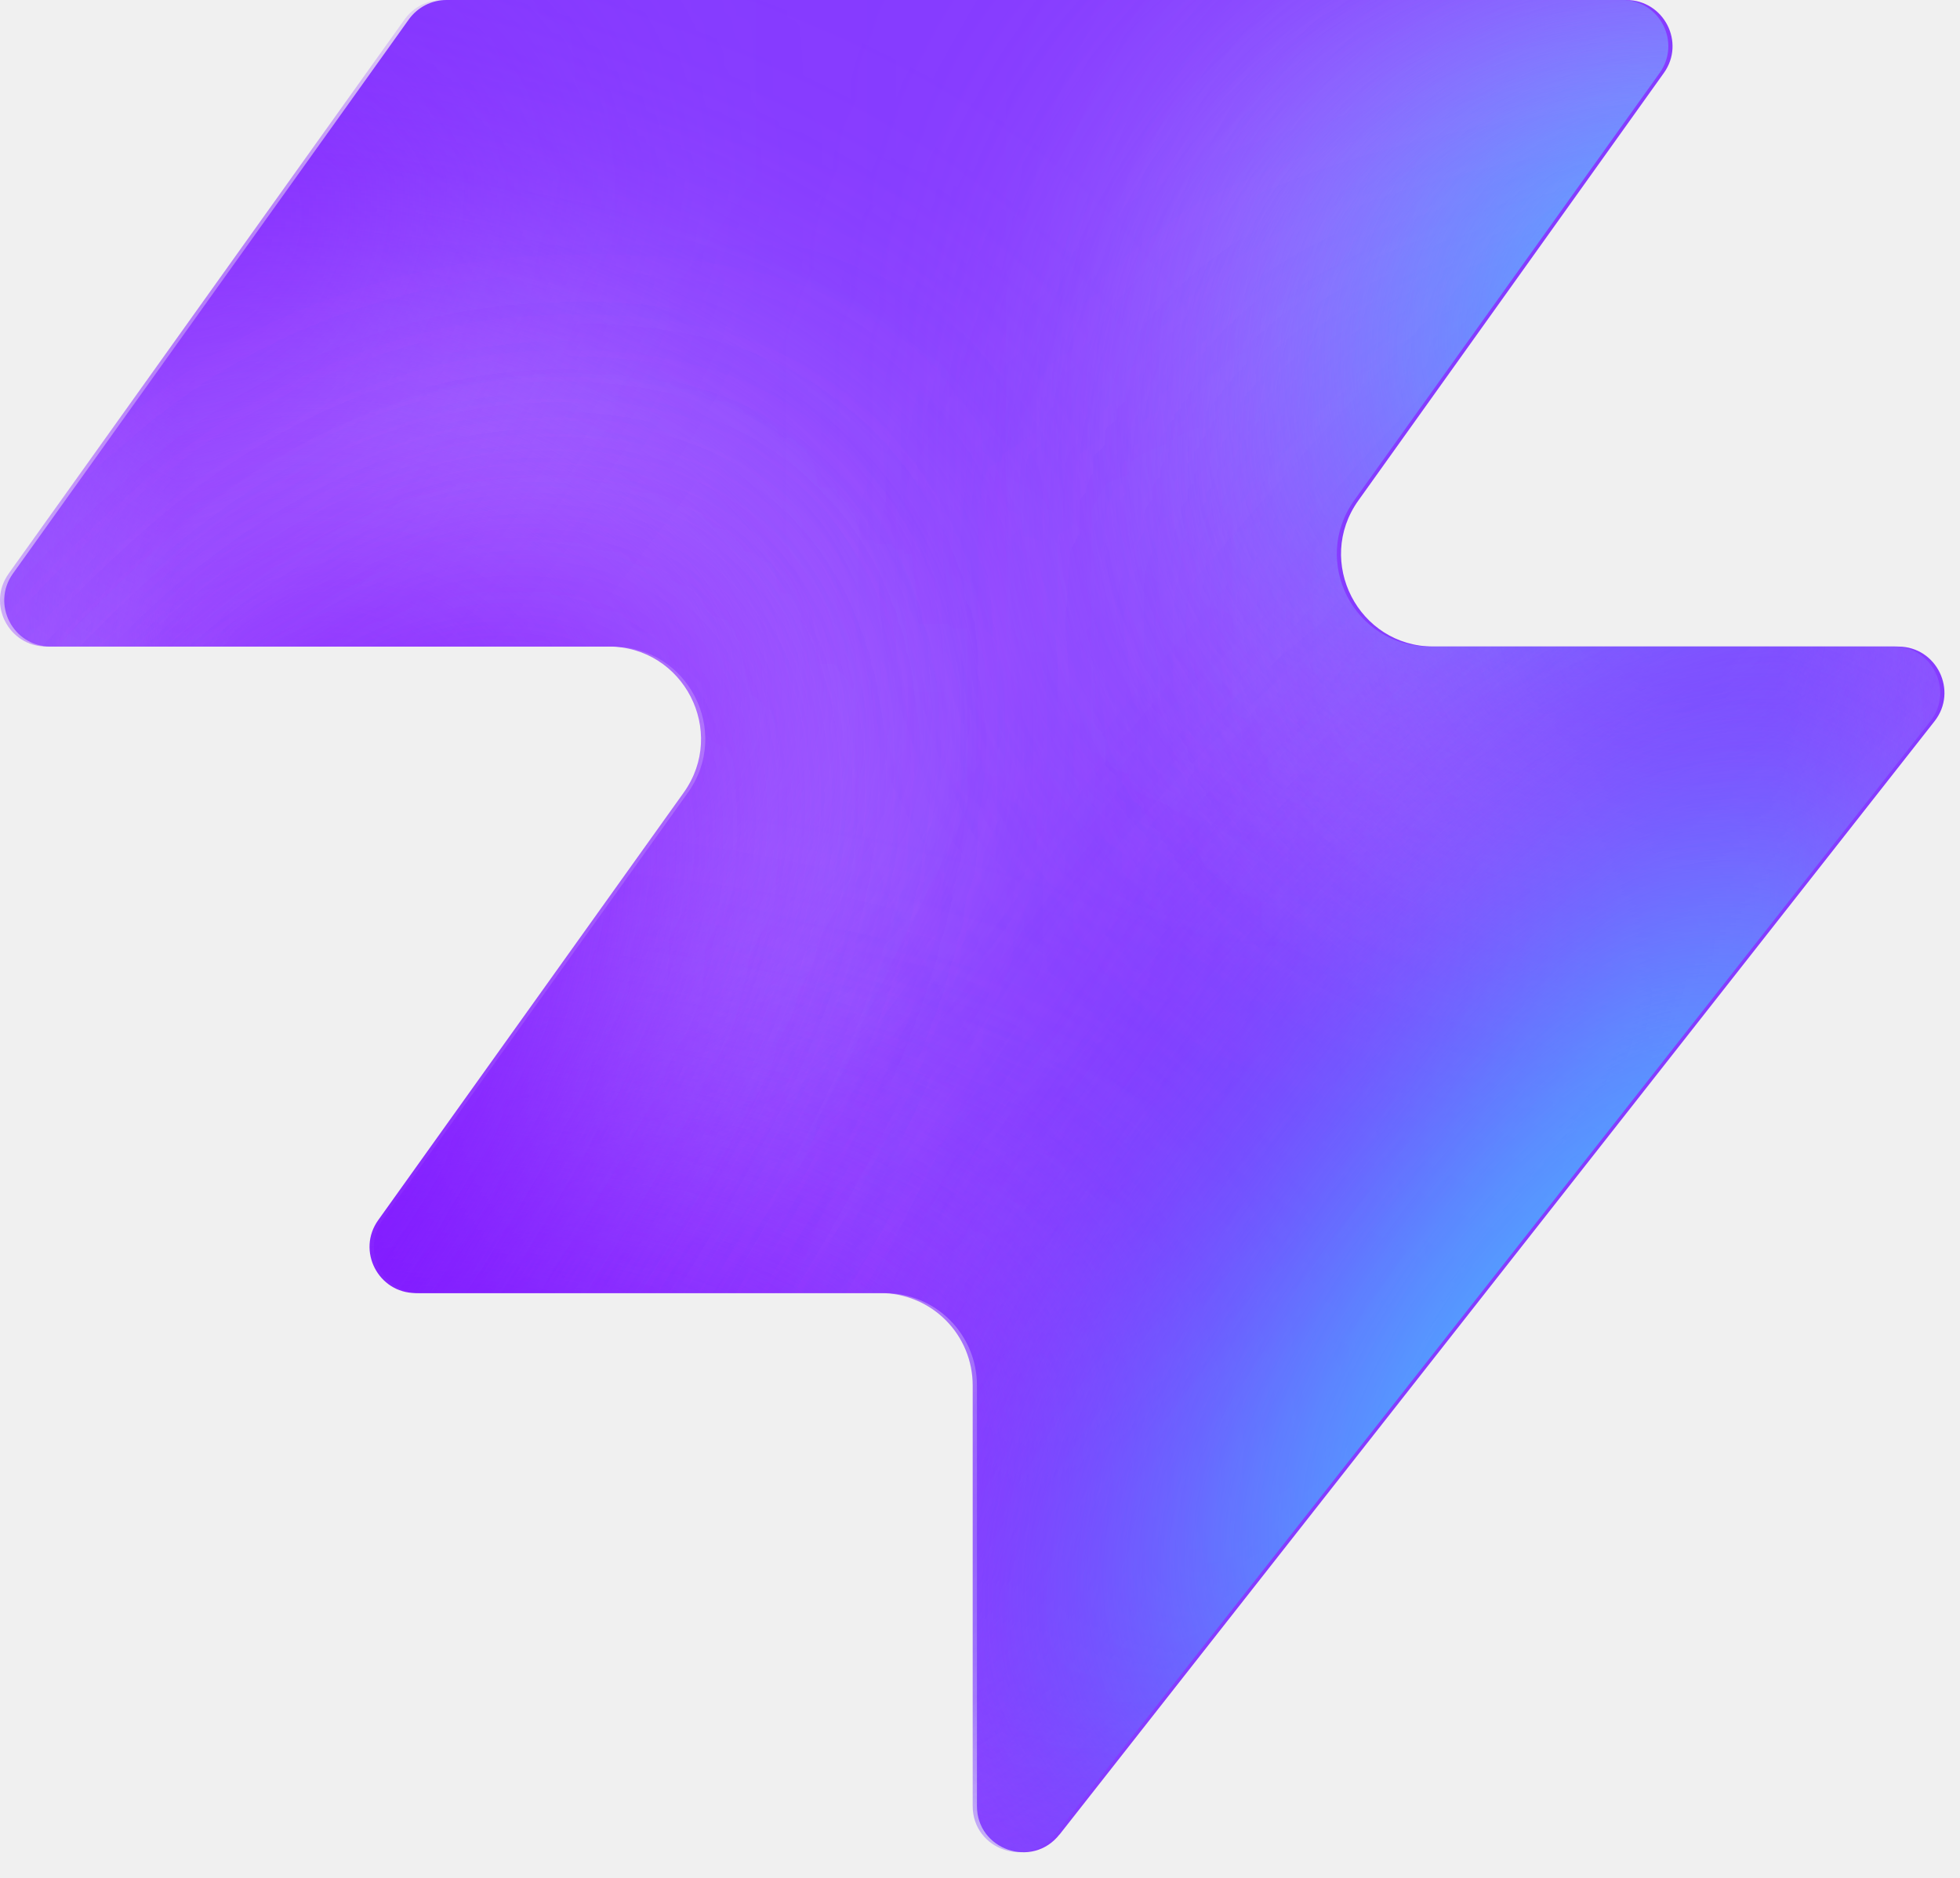
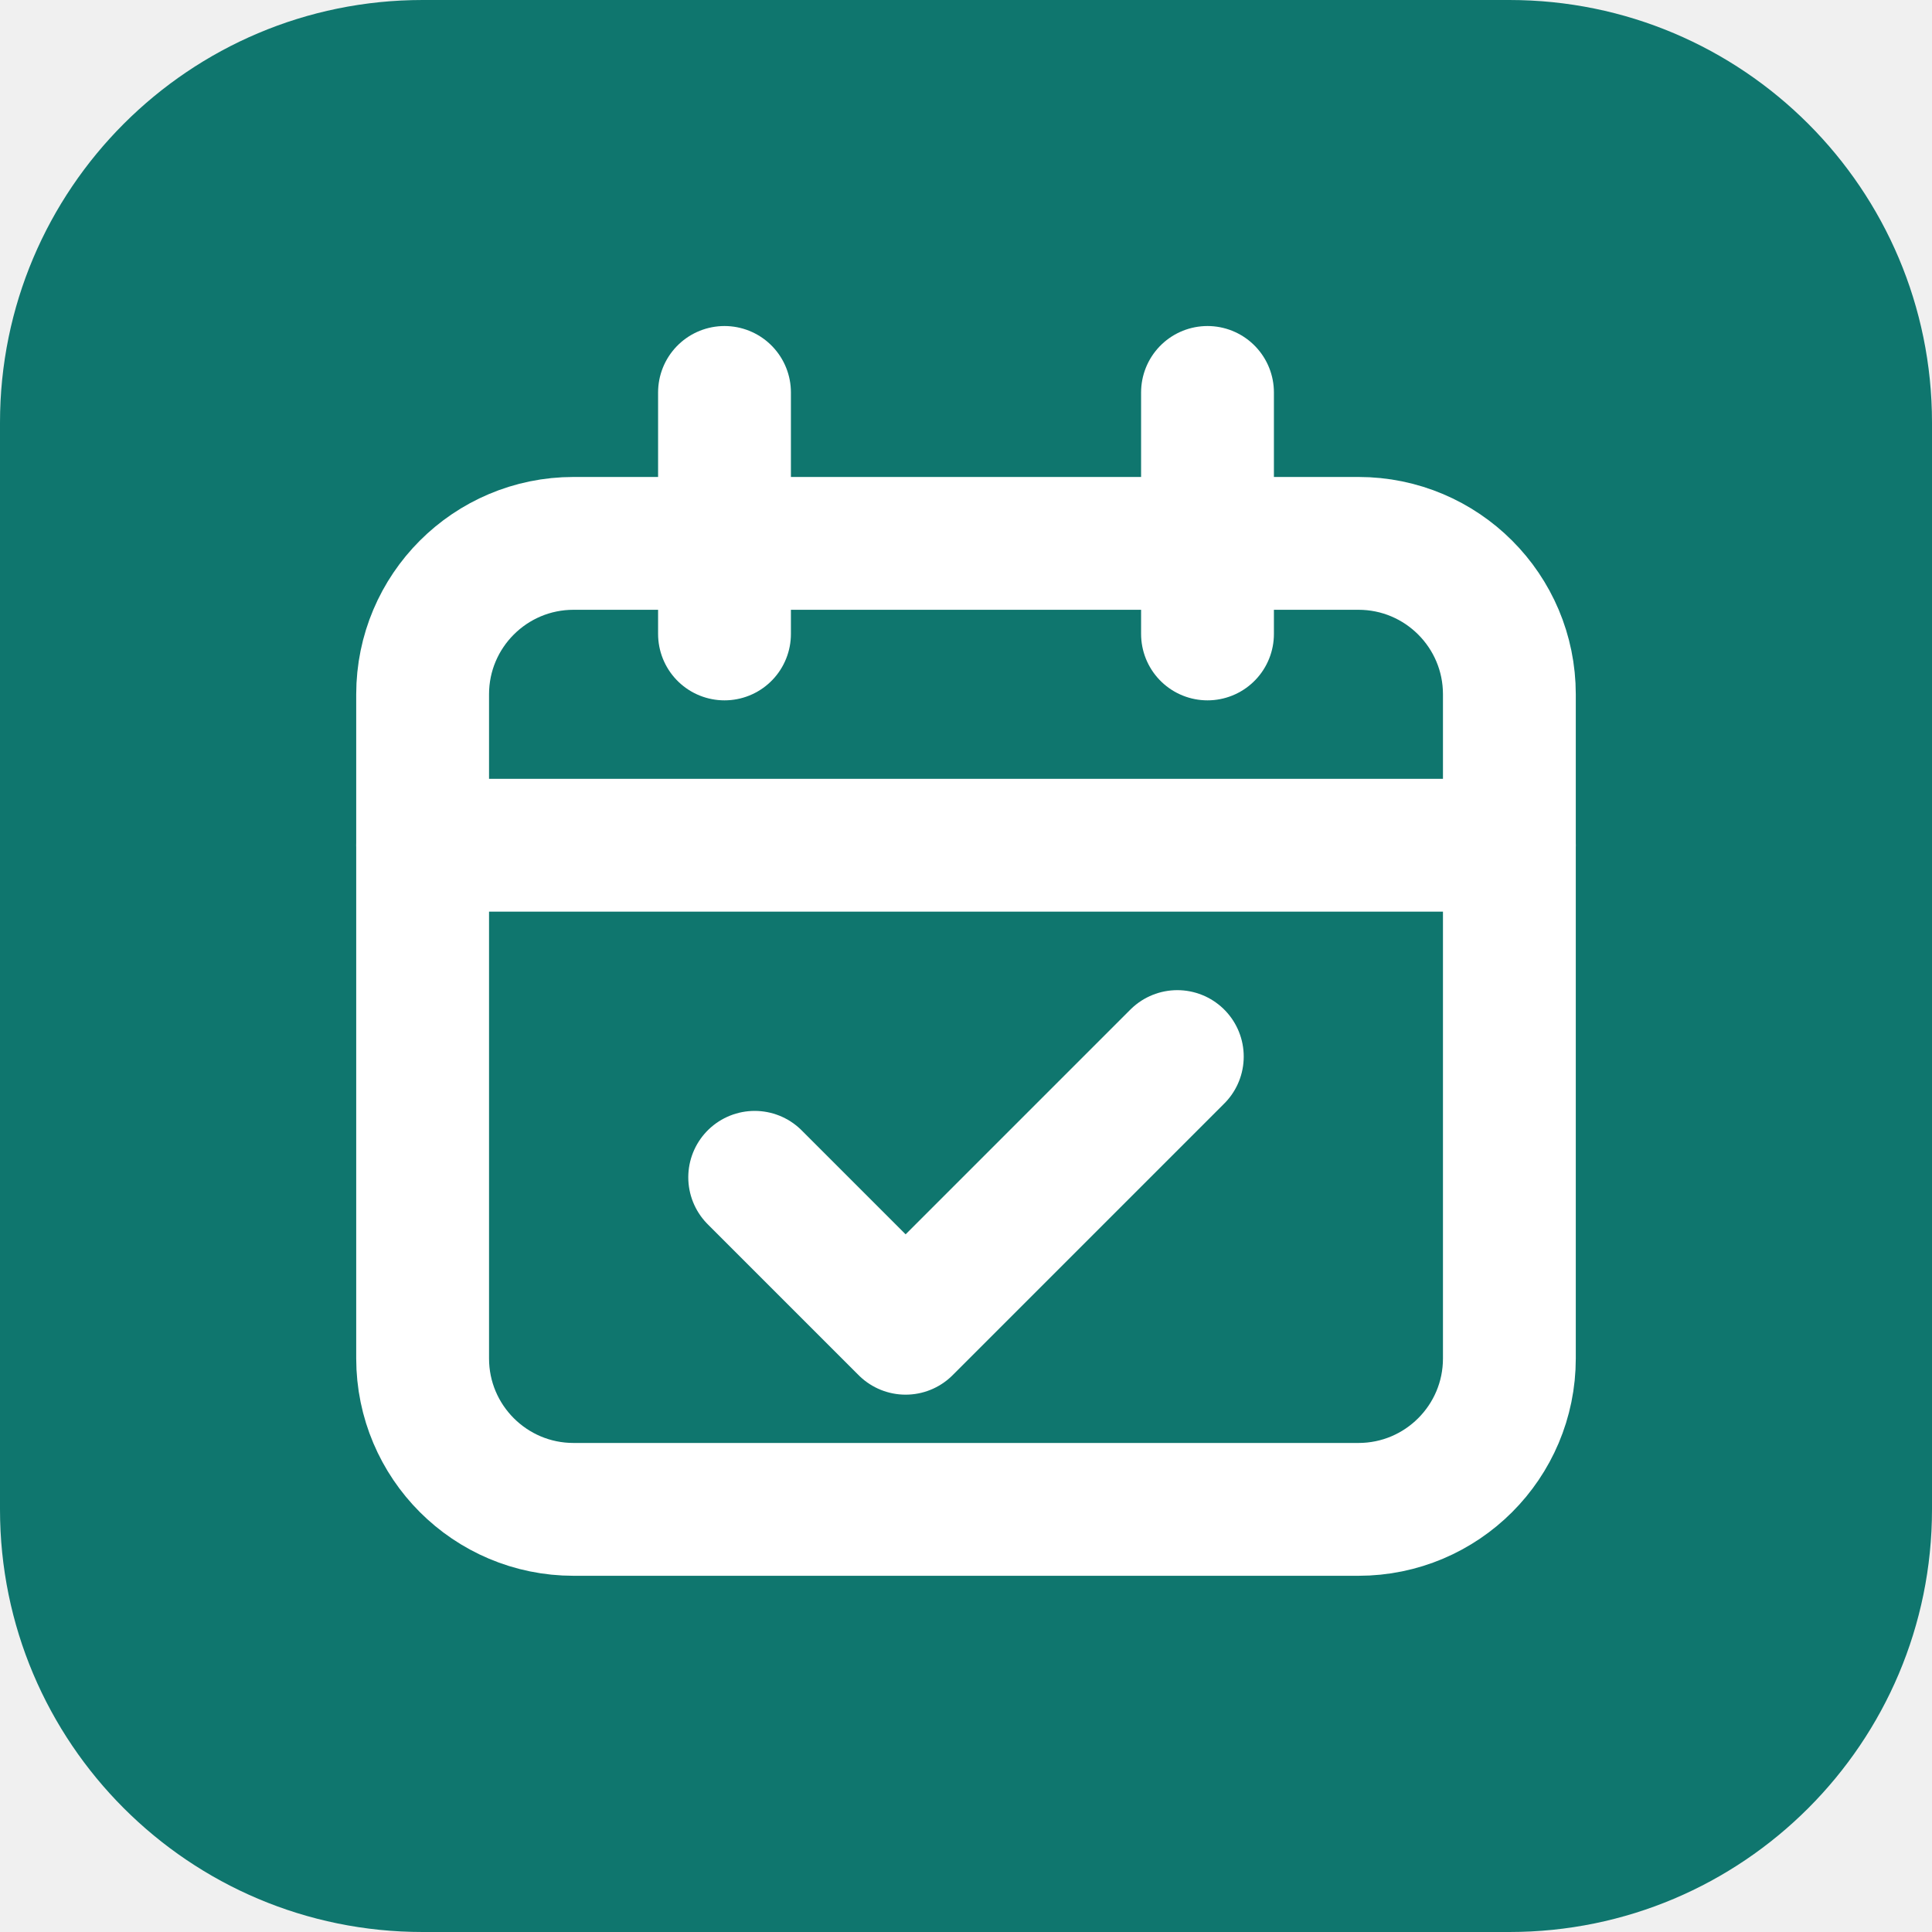
- <svg xmlns="http://www.w3.org/2000/svg" width="48" height="46" fill="none" viewBox="0 0 48 46">
-   <path fill="#863bff" d="M25.946 44.938c-.664.845-2.021.375-2.021-.698V33.937a2.26 2.26 0 0 0-2.262-2.262H10.287c-.92 0-1.456-1.04-.92-1.788l7.48-10.471c1.07-1.497 0-3.578-1.842-3.578H1.237c-.92 0-1.456-1.04-.92-1.788L10.013.474c.214-.297.556-.474.92-.474h28.894c.92 0 1.456 1.04.92 1.788l-7.48 10.471c-1.07 1.498 0 3.579 1.842 3.579h11.377c.943 0 1.473 1.088.89 1.83L25.947 44.94z" style="fill:#863bff;fill:color(display-p3 .525 .23 1);fill-opacity:1" />
-   <mask id="a" width="48" height="46" x="0" y="0" maskUnits="userSpaceOnUse" style="mask-type:alpha">
-     <path fill="#000" d="M25.842 44.938c-.664.844-2.021.375-2.021-.698V33.937a2.26 2.26 0 0 0-2.262-2.262H10.183c-.92 0-1.456-1.04-.92-1.788l7.48-10.471c1.07-1.498 0-3.579-1.842-3.579H1.133c-.92 0-1.456-1.04-.92-1.787L9.91.473c.214-.297.556-.474.92-.474h28.894c.92 0 1.456 1.04.92 1.788l-7.48 10.471c-1.07 1.498 0 3.578 1.842 3.578h11.377c.943 0 1.473 1.088.89 1.832L25.843 44.94z" style="fill:#000;fill-opacity:1" />
-   </mask>
-   <g mask="url(#a)">
-     <g filter="url(#b)">
-       <ellipse cx="5.508" cy="14.704" fill="#ede6ff" rx="5.508" ry="14.704" style="fill:#ede6ff;fill:color(display-p3 .927 .903 1);fill-opacity:1" transform="matrix(.00324 1 1 -.00324 -4.47 31.516)" />
-     </g>
-     <g filter="url(#c)">
-       <ellipse cx="10.399" cy="29.851" fill="#ede6ff" rx="10.399" ry="29.851" style="fill:#ede6ff;fill:color(display-p3 .927 .903 1);fill-opacity:1" transform="matrix(.00324 1 1 -.00324 -39.328 7.883)" />
-     </g>
-     <g filter="url(#d)">
-       <ellipse cx="5.508" cy="30.487" fill="#7e14ff" rx="5.508" ry="30.487" style="fill:#7e14ff;fill:color(display-p3 .492 .077 1);fill-opacity:1" transform="rotate(89.814 -25.913 -14.639)scale(1 -1)" />
-     </g>
-     <g filter="url(#e)">
-       <ellipse cx="5.508" cy="30.599" fill="#7e14ff" rx="5.508" ry="30.599" style="fill:#7e14ff;fill:color(display-p3 .492 .077 1);fill-opacity:1" transform="rotate(89.814 -32.644 -3.334)scale(1 -1)" />
-     </g>
-     <g filter="url(#f)">
-       <ellipse cx="5.508" cy="30.599" fill="#7e14ff" rx="5.508" ry="30.599" style="fill:#7e14ff;fill:color(display-p3 .492 .077 1);fill-opacity:1" transform="matrix(.00324 1 1 -.00324 -34.34 30.47)" />
-     </g>
-     <g filter="url(#g)">
-       <ellipse cx="14.072" cy="22.078" fill="#ede6ff" rx="14.072" ry="22.078" style="fill:#ede6ff;fill:color(display-p3 .927 .903 1);fill-opacity:1" transform="rotate(93.35 24.506 48.493)scale(-1 1)" />
-     </g>
-     <g filter="url(#h)">
-       <ellipse cx="3.47" cy="21.501" fill="#7e14ff" rx="3.47" ry="21.501" style="fill:#7e14ff;fill:color(display-p3 .492 .077 1);fill-opacity:1" transform="rotate(89.009 28.708 47.59)scale(-1 1)" />
-     </g>
-     <g filter="url(#i)">
-       <ellipse cx="3.47" cy="21.501" fill="#7e14ff" rx="3.47" ry="21.501" style="fill:#7e14ff;fill:color(display-p3 .492 .077 1);fill-opacity:1" transform="rotate(89.009 28.708 47.59)scale(-1 1)" />
-     </g>
-     <g filter="url(#j)">
-       <ellipse cx=".387" cy="8.972" fill="#7e14ff" rx="4.407" ry="29.108" style="fill:#7e14ff;fill:color(display-p3 .492 .077 1);fill-opacity:1" transform="rotate(39.51 .387 8.972)" />
-     </g>
-     <g filter="url(#k)">
-       <ellipse cx="47.523" cy="-6.092" fill="#7e14ff" rx="4.407" ry="29.108" style="fill:#7e14ff;fill:color(display-p3 .492 .077 1);fill-opacity:1" transform="rotate(37.892 47.523 -6.092)" />
-     </g>
-     <g filter="url(#l)">
-       <ellipse cx="41.412" cy="6.333" fill="#47bfff" rx="5.971" ry="9.665" style="fill:#47bfff;fill:color(display-p3 .28 .748 1);fill-opacity:1" transform="rotate(37.892 41.412 6.333)" />
-     </g>
-     <g filter="url(#m)">
-       <ellipse cx="-1.879" cy="38.332" fill="#7e14ff" rx="4.407" ry="29.108" style="fill:#7e14ff;fill:color(display-p3 .492 .077 1);fill-opacity:1" transform="rotate(37.892 -1.88 38.332)" />
-     </g>
-     <g filter="url(#n)">
-       <ellipse cx="-1.879" cy="38.332" fill="#7e14ff" rx="4.407" ry="29.108" style="fill:#7e14ff;fill:color(display-p3 .492 .077 1);fill-opacity:1" transform="rotate(37.892 -1.88 38.332)" />
-     </g>
-     <g filter="url(#o)">
-       <ellipse cx="35.651" cy="29.907" fill="#7e14ff" rx="4.407" ry="29.108" style="fill:#7e14ff;fill:color(display-p3 .492 .077 1);fill-opacity:1" transform="rotate(37.892 35.651 29.907)" />
-     </g>
-     <g filter="url(#p)">
-       <ellipse cx="38.418" cy="32.4" fill="#47bfff" rx="5.971" ry="15.297" style="fill:#47bfff;fill:color(display-p3 .28 .748 1);fill-opacity:1" transform="rotate(37.892 38.418 32.4)" />
-     </g>
+ <svg xmlns="http://www.w3.org/2000/svg" viewBox="0 0 32 32">
+   <rect width="32" height="32" rx="7" fill="#0f766e" />
+   <g fill="none" stroke="#ffffff" stroke-width="2.2" stroke-linecap="round" stroke-linejoin="round">
+     <rect x="7" y="9" width="18" height="16" rx="2.5" />
+     <path d="M7 14h18M12 6.5v4M20 6.5v4" />
+     <path d="M12.5 19.5l2.5 2.5 4.5-4.5" />
  </g>
-   <defs>
-     <filter id="b" width="60.045" height="41.654" x="-19.77" y="16.149" color-interpolation-filters="sRGB" filterUnits="userSpaceOnUse">
-       <feFlood flood-opacity="0" result="BackgroundImageFix" />
-       <feBlend in="SourceGraphic" in2="BackgroundImageFix" result="shape" />
-       <feGaussianBlur result="effect1_foregroundBlur_2002_17158" stdDeviation="7.659" />
-     </filter>
-     <filter id="c" width="90.34" height="51.437" x="-54.613" y="-7.533" color-interpolation-filters="sRGB" filterUnits="userSpaceOnUse">
-       <feFlood flood-opacity="0" result="BackgroundImageFix" />
-       <feBlend in="SourceGraphic" in2="BackgroundImageFix" result="shape" />
-       <feGaussianBlur result="effect1_foregroundBlur_2002_17158" stdDeviation="7.659" />
-     </filter>
-     <filter id="d" width="79.355" height="29.4" x="-49.64" y="2.03" color-interpolation-filters="sRGB" filterUnits="userSpaceOnUse">
-       <feFlood flood-opacity="0" result="BackgroundImageFix" />
-       <feBlend in="SourceGraphic" in2="BackgroundImageFix" result="shape" />
-       <feGaussianBlur result="effect1_foregroundBlur_2002_17158" stdDeviation="4.596" />
-     </filter>
-     <filter id="e" width="79.579" height="29.4" x="-45.045" y="20.029" color-interpolation-filters="sRGB" filterUnits="userSpaceOnUse">
-       <feFlood flood-opacity="0" result="BackgroundImageFix" />
-       <feBlend in="SourceGraphic" in2="BackgroundImageFix" result="shape" />
-       <feGaussianBlur result="effect1_foregroundBlur_2002_17158" stdDeviation="4.596" />
-     </filter>
-     <filter id="f" width="79.579" height="29.4" x="-43.513" y="21.178" color-interpolation-filters="sRGB" filterUnits="userSpaceOnUse">
-       <feFlood flood-opacity="0" result="BackgroundImageFix" />
-       <feBlend in="SourceGraphic" in2="BackgroundImageFix" result="shape" />
-       <feGaussianBlur result="effect1_foregroundBlur_2002_17158" stdDeviation="4.596" />
-     </filter>
-     <filter id="g" width="74.749" height="58.852" x="15.756" y="-17.901" color-interpolation-filters="sRGB" filterUnits="userSpaceOnUse">
-       <feFlood flood-opacity="0" result="BackgroundImageFix" />
-       <feBlend in="SourceGraphic" in2="BackgroundImageFix" result="shape" />
-       <feGaussianBlur result="effect1_foregroundBlur_2002_17158" stdDeviation="7.659" />
-     </filter>
-     <filter id="h" width="61.377" height="25.362" x="23.548" y="2.284" color-interpolation-filters="sRGB" filterUnits="userSpaceOnUse">
-       <feFlood flood-opacity="0" result="BackgroundImageFix" />
-       <feBlend in="SourceGraphic" in2="BackgroundImageFix" result="shape" />
-       <feGaussianBlur result="effect1_foregroundBlur_2002_17158" stdDeviation="4.596" />
-     </filter>
-     <filter id="i" width="61.377" height="25.362" x="23.548" y="2.284" color-interpolation-filters="sRGB" filterUnits="userSpaceOnUse">
-       <feFlood flood-opacity="0" result="BackgroundImageFix" />
-       <feBlend in="SourceGraphic" in2="BackgroundImageFix" result="shape" />
-       <feGaussianBlur result="effect1_foregroundBlur_2002_17158" stdDeviation="4.596" />
-     </filter>
-     <filter id="j" width="56.045" height="63.649" x="-27.636" y="-22.853" color-interpolation-filters="sRGB" filterUnits="userSpaceOnUse">
-       <feFlood flood-opacity="0" result="BackgroundImageFix" />
-       <feBlend in="SourceGraphic" in2="BackgroundImageFix" result="shape" />
-       <feGaussianBlur result="effect1_foregroundBlur_2002_17158" stdDeviation="4.596" />
-     </filter>
-     <filter id="k" width="54.814" height="64.646" x="20.116" y="-38.415" color-interpolation-filters="sRGB" filterUnits="userSpaceOnUse">
-       <feFlood flood-opacity="0" result="BackgroundImageFix" />
-       <feBlend in="SourceGraphic" in2="BackgroundImageFix" result="shape" />
-       <feGaussianBlur result="effect1_foregroundBlur_2002_17158" stdDeviation="4.596" />
-     </filter>
-     <filter id="l" width="33.541" height="35.313" x="24.641" y="-11.323" color-interpolation-filters="sRGB" filterUnits="userSpaceOnUse">
-       <feFlood flood-opacity="0" result="BackgroundImageFix" />
-       <feBlend in="SourceGraphic" in2="BackgroundImageFix" result="shape" />
-       <feGaussianBlur result="effect1_foregroundBlur_2002_17158" stdDeviation="4.596" />
-     </filter>
-     <filter id="m" width="54.814" height="64.646" x="-29.286" y="6.009" color-interpolation-filters="sRGB" filterUnits="userSpaceOnUse">
-       <feFlood flood-opacity="0" result="BackgroundImageFix" />
-       <feBlend in="SourceGraphic" in2="BackgroundImageFix" result="shape" />
-       <feGaussianBlur result="effect1_foregroundBlur_2002_17158" stdDeviation="4.596" />
-     </filter>
-     <filter id="n" width="54.814" height="64.646" x="-29.286" y="6.009" color-interpolation-filters="sRGB" filterUnits="userSpaceOnUse">
-       <feFlood flood-opacity="0" result="BackgroundImageFix" />
-       <feBlend in="SourceGraphic" in2="BackgroundImageFix" result="shape" />
-       <feGaussianBlur result="effect1_foregroundBlur_2002_17158" stdDeviation="4.596" />
-     </filter>
-     <filter id="o" width="54.814" height="64.646" x="8.244" y="-2.416" color-interpolation-filters="sRGB" filterUnits="userSpaceOnUse">
-       <feFlood flood-opacity="0" result="BackgroundImageFix" />
-       <feBlend in="SourceGraphic" in2="BackgroundImageFix" result="shape" />
-       <feGaussianBlur result="effect1_foregroundBlur_2002_17158" stdDeviation="4.596" />
-     </filter>
-     <filter id="p" width="39.409" height="43.623" x="18.713" y="10.588" color-interpolation-filters="sRGB" filterUnits="userSpaceOnUse">
-       <feFlood flood-opacity="0" result="BackgroundImageFix" />
-       <feBlend in="SourceGraphic" in2="BackgroundImageFix" result="shape" />
-       <feGaussianBlur result="effect1_foregroundBlur_2002_17158" stdDeviation="4.596" />
-     </filter>
-   </defs>
</svg>
